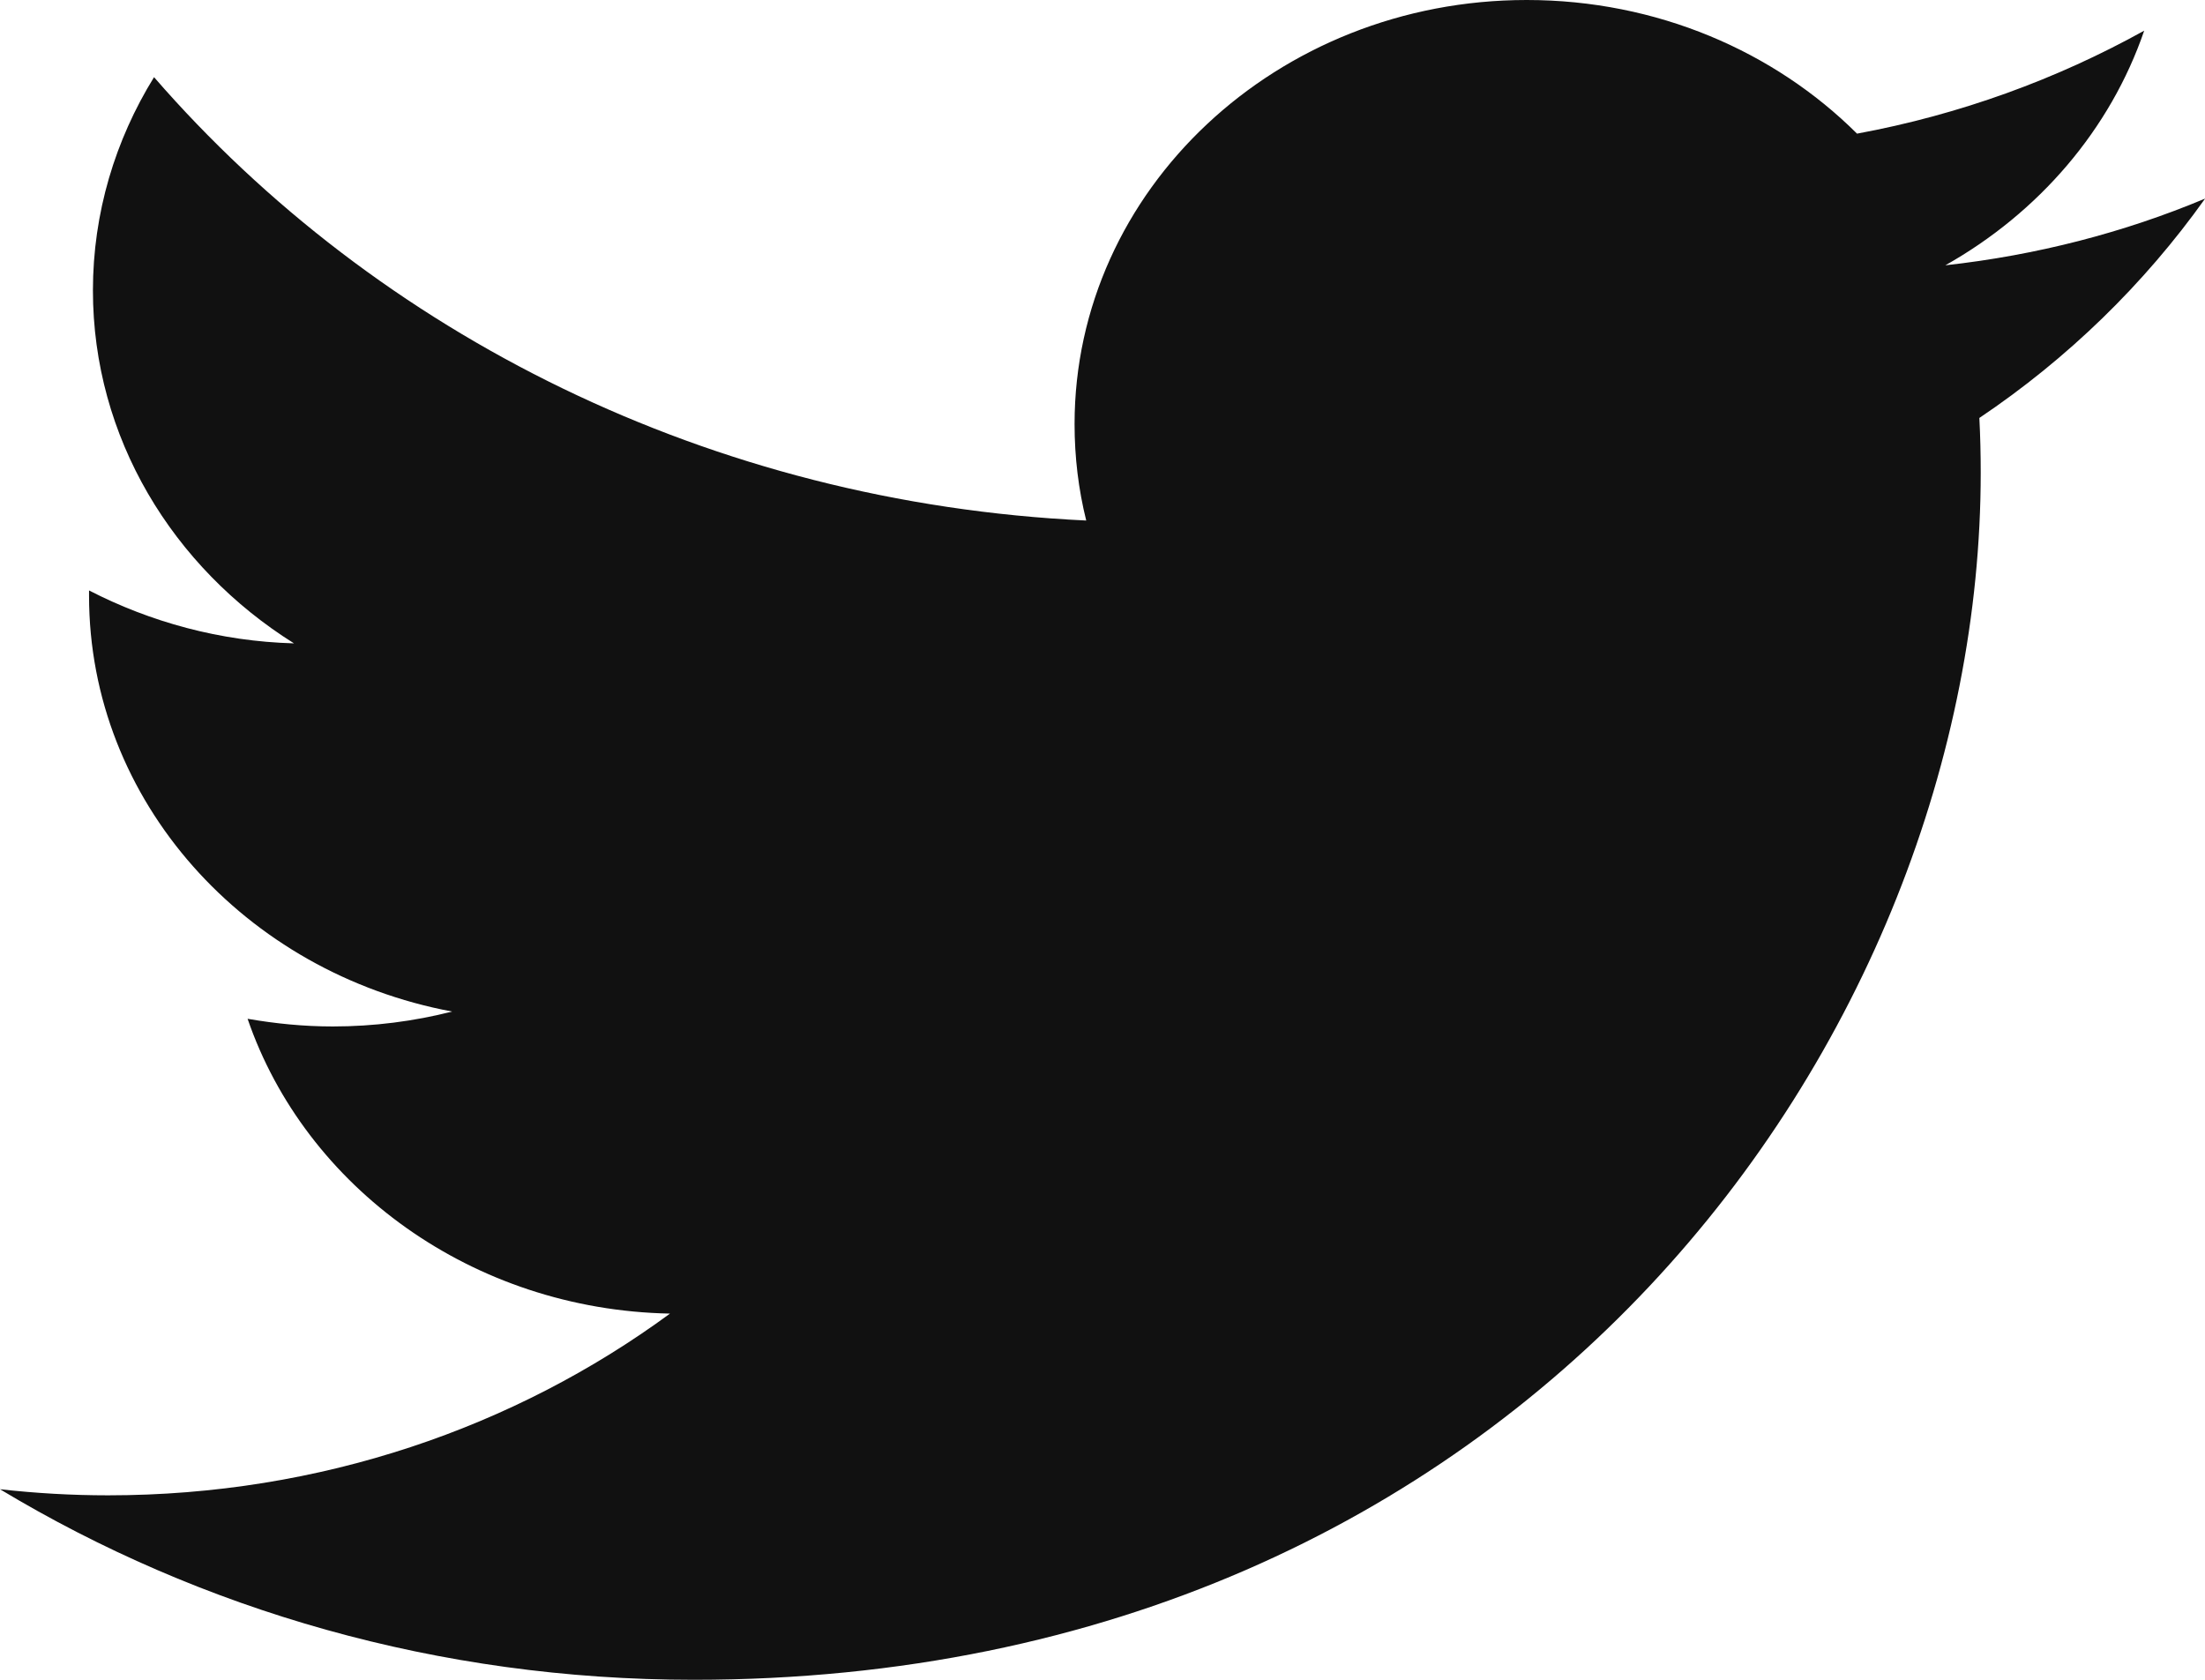
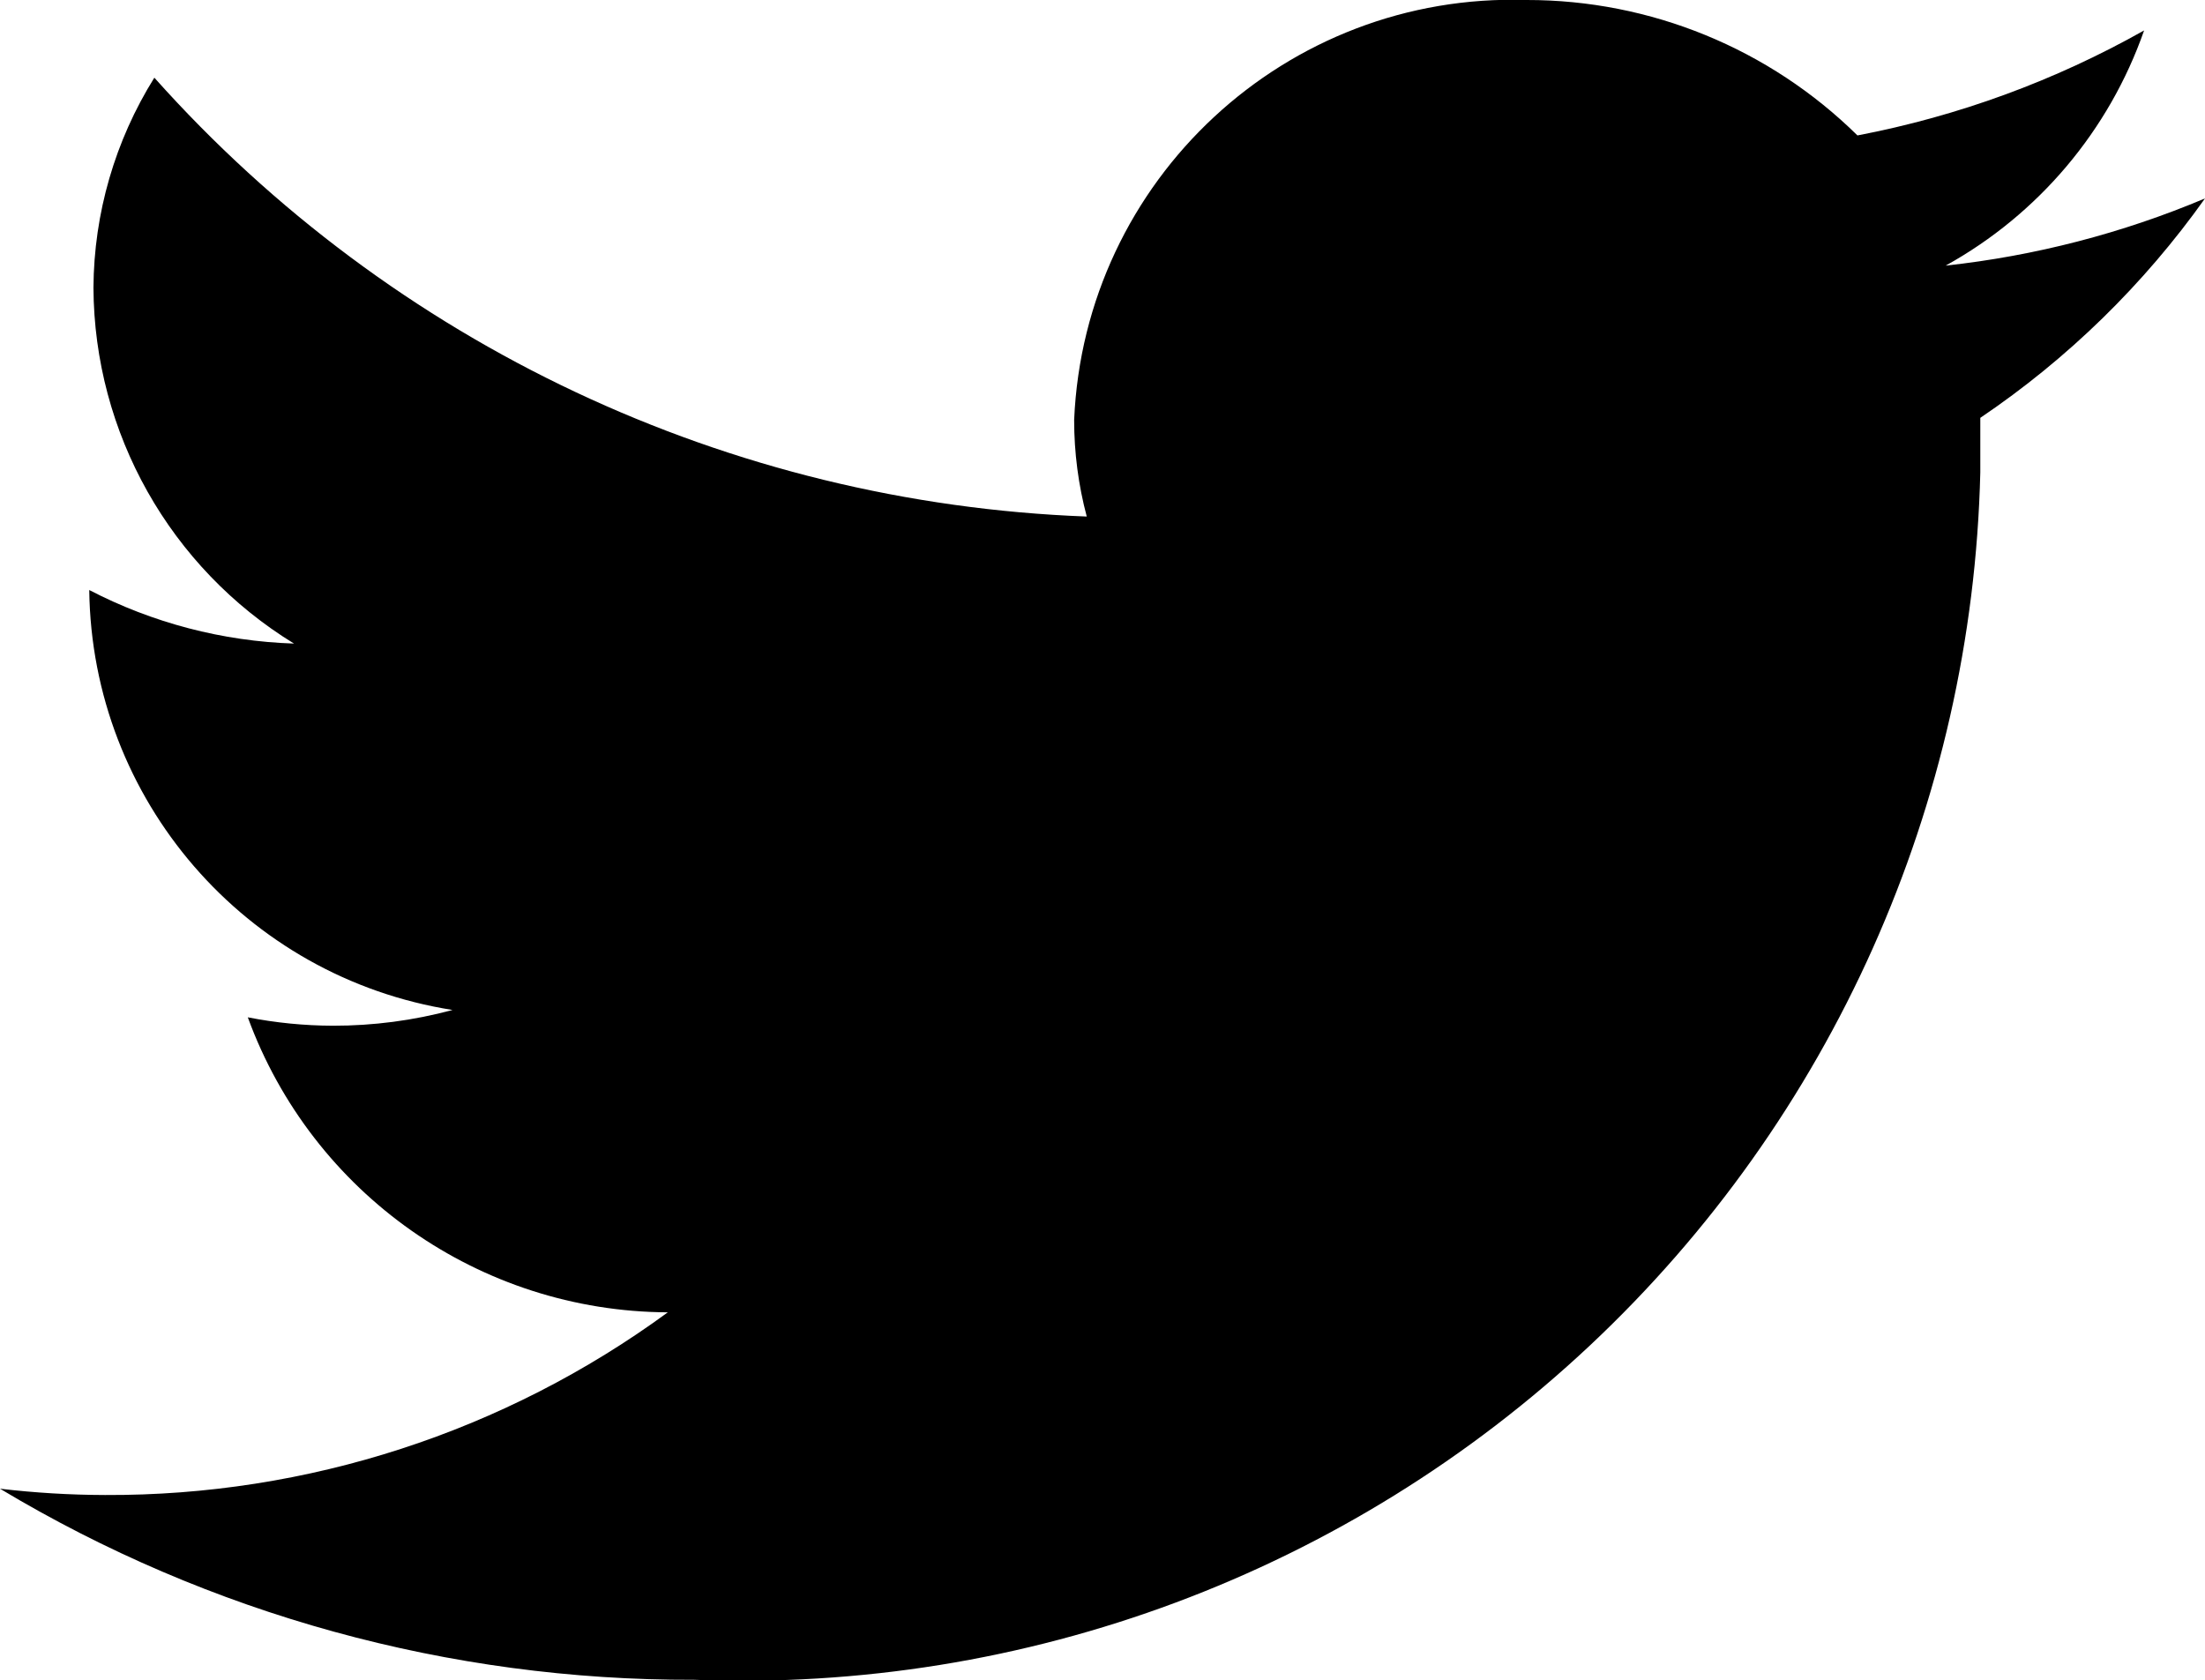
- <svg xmlns="http://www.w3.org/2000/svg" width="21px" height="16px" viewBox="0 0 21 16" version="1.1">
-   <g id="Icons" stroke="none" stroke-width="1" fill="none" fill-rule="evenodd">
-     <g id="Artboard" transform="translate(-268, -99)" fill="#111111" fill-rule="nonzero">
-       <path d="M289,100.892 C288.229,101.215 287.396,101.431 286.527,101.527 C287.417,101.026 288.098,100.234 288.421,99.292 C287.589,99.754 286.666,100.092 285.686,100.273 C284.899,99.489 283.779,99 282.54,99 C280.162,99 278.234,100.808 278.234,103.039 C278.234,103.354 278.271,103.661 278.345,103.958 C274.765,103.789 271.591,102.181 269.467,99.735 C269.098,100.332 268.885,101.028 268.885,101.766 C268.885,103.166 269.644,104.404 270.8,105.128 C270.095,105.109 269.431,104.924 268.848,104.624 C268.848,104.639 268.848,104.658 268.848,104.674 C268.848,106.631 270.333,108.266 272.306,108.635 C271.945,108.727 271.563,108.777 271.17,108.777 C270.891,108.777 270.625,108.75 270.358,108.704 C270.908,110.307 272.499,111.476 274.381,111.512 C272.905,112.596 271.051,113.243 269.029,113.243 C268.681,113.243 268.341,113.223 268,113.185 C269.911,114.335 272.174,115 274.607,115 C282.529,115 286.864,108.843 286.864,103.504 C286.864,103.328 286.86,103.154 286.851,102.981 C287.692,102.416 288.422,101.705 289,100.893 L289,100.892 Z" id="Path" />
-     </g>
-   </g>
+ <svg xmlns="http://www.w3.org/2000/svg" width="21" height="16" viewBox="0 0 21 16">
+   <path d="M21,1.89a8.81,8.81,0,0,1-2.47.64A4.11,4.11,0,0,0,20.42.29a9,9,0,0,1-2.73,1A4.48,4.48,0,0,0,14.54,0a4.18,4.18,0,0,0-4.31,4,3.57,3.57,0,0,0,.12.92A12.53,12.53,0,0,1,1.47.74a3.82,3.82,0,0,0-.58,2A4,4,0,0,0,2.8,6.13,4.55,4.55,0,0,1,.85,5.62v0a4.1,4.1,0,0,0,3.46,4,4.35,4.35,0,0,1-1.14.15,4.28,4.28,0,0,1-.81-.08,4.28,4.28,0,0,0,4,2.81A9,9,0,0,1,1,14.24a8.77,8.77,0,0,1-1-.06A12.77,12.77,0,0,0,6.61,16,11.79,11.79,0,0,0,18.86,4.5c0-.17,0-.35,0-.52A8.38,8.38,0,0,0,21,1.89Z" />
</svg>
